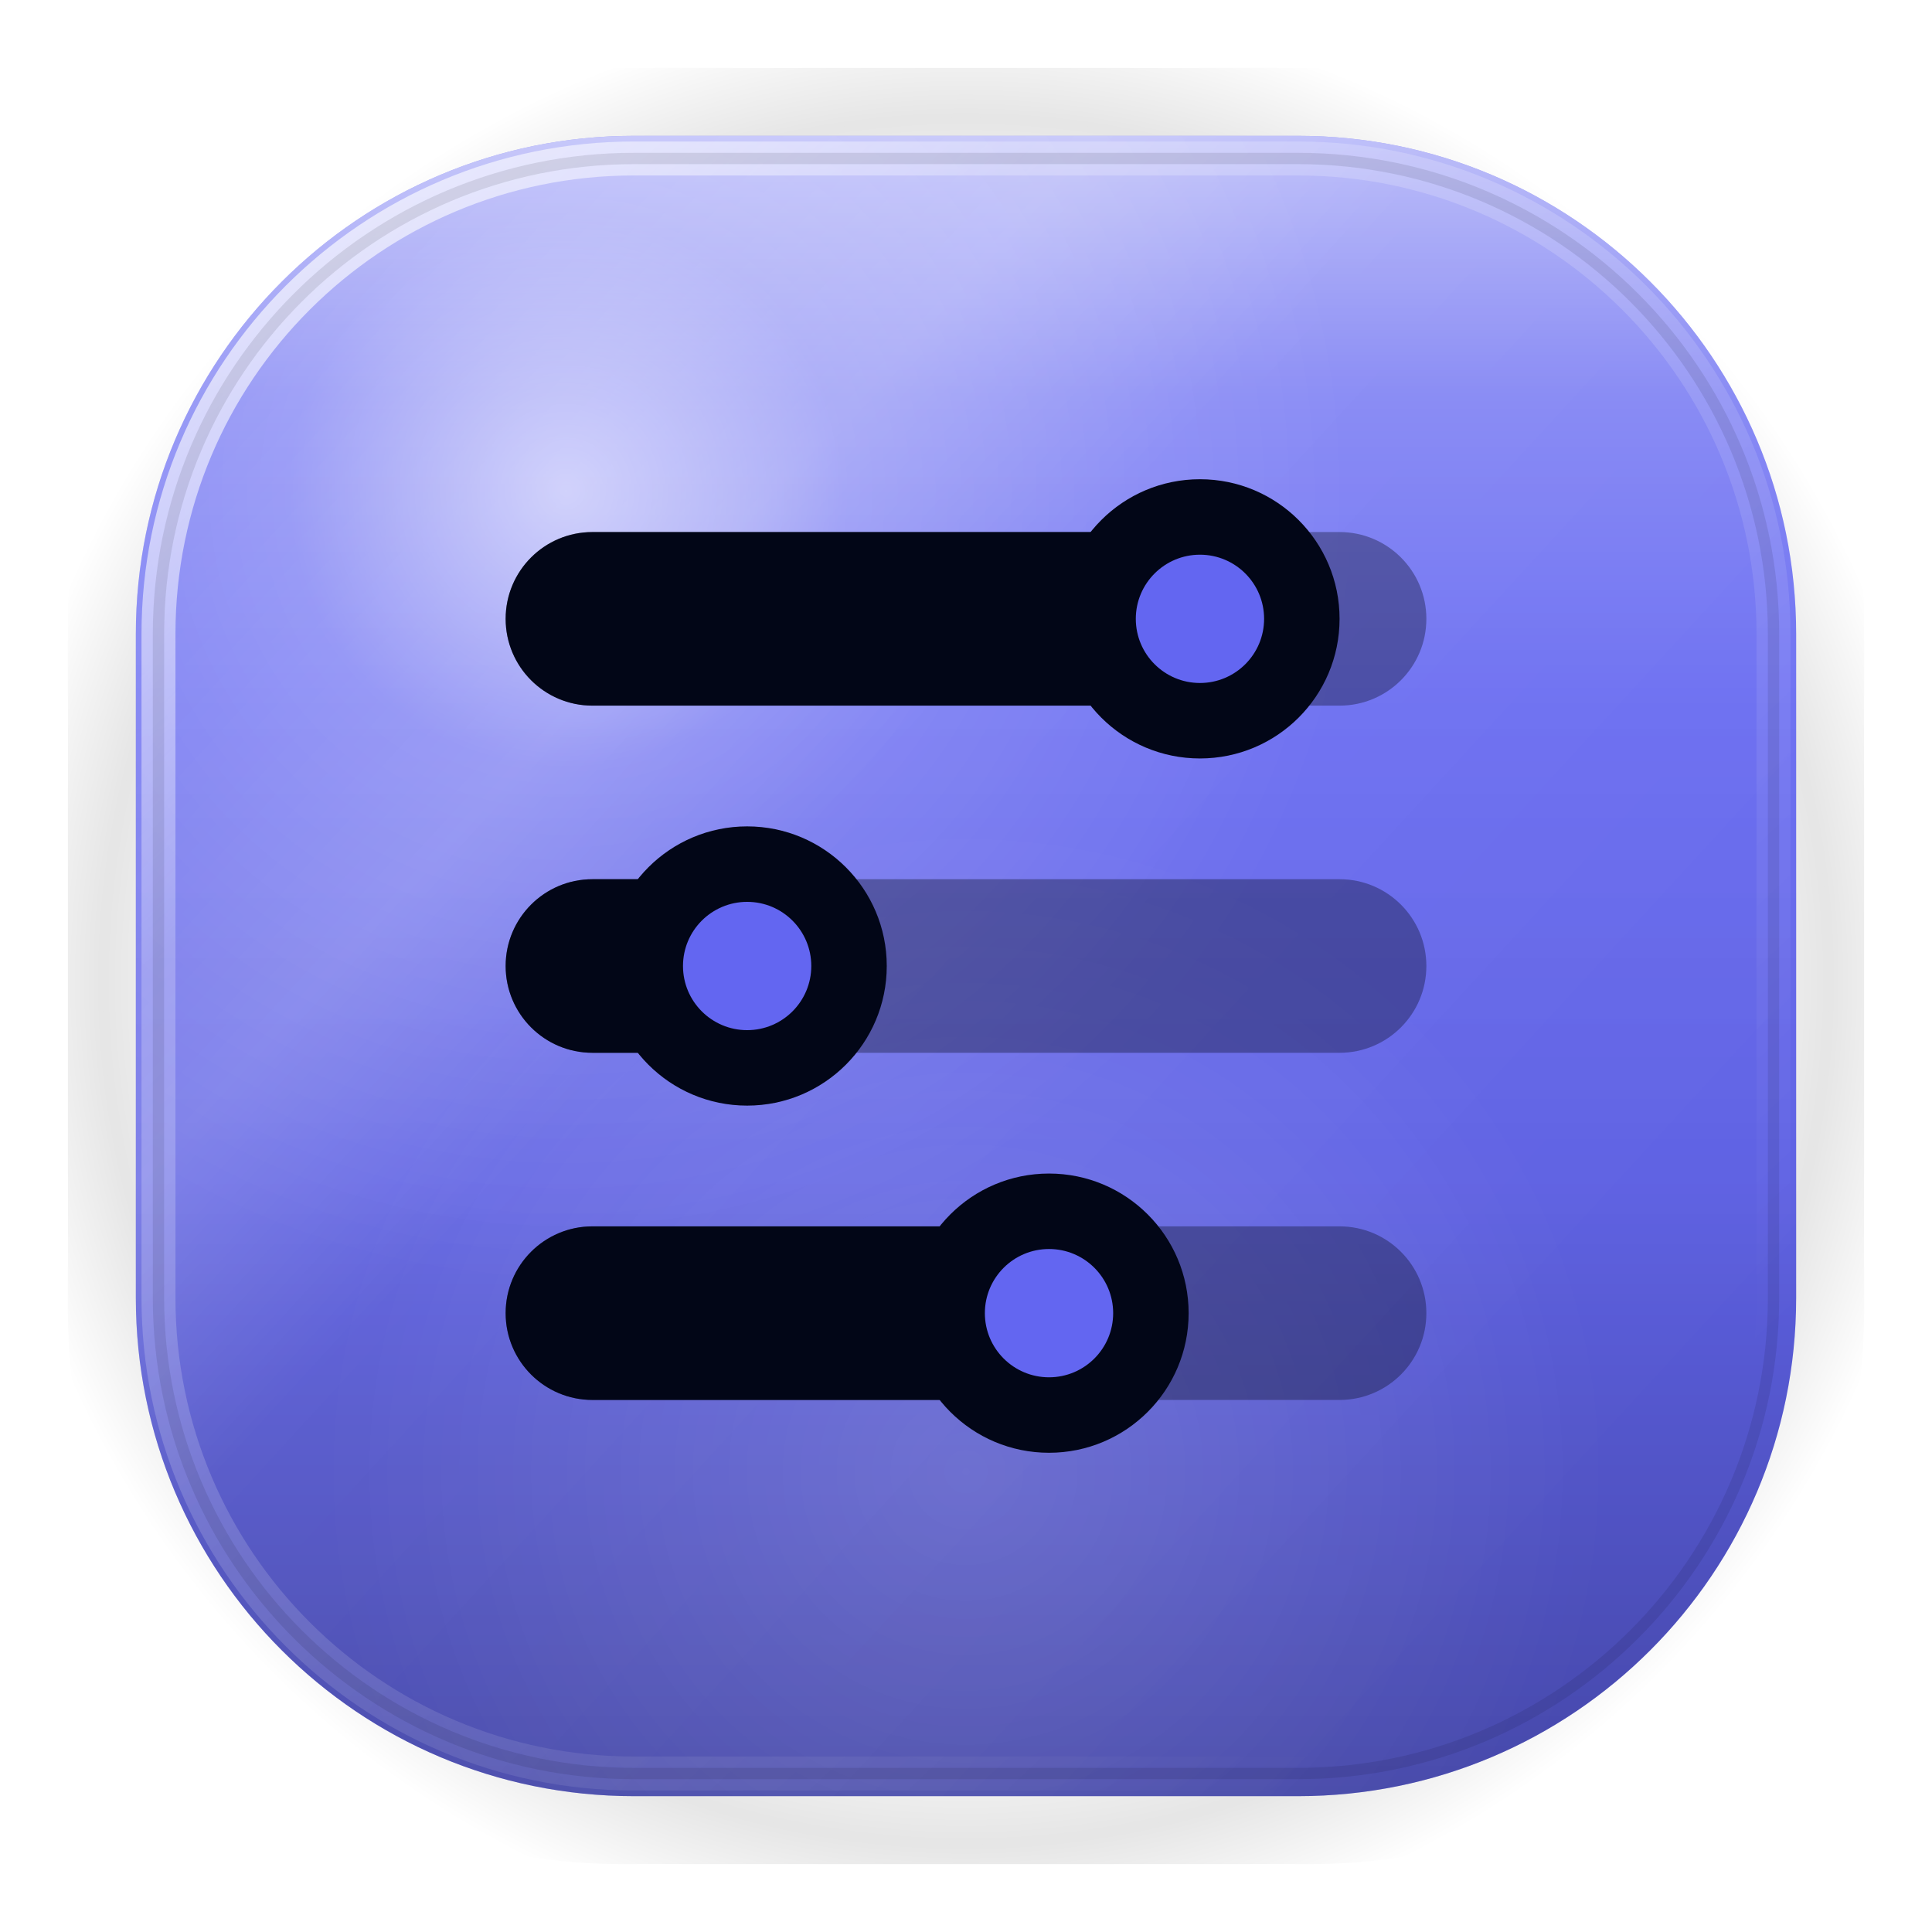
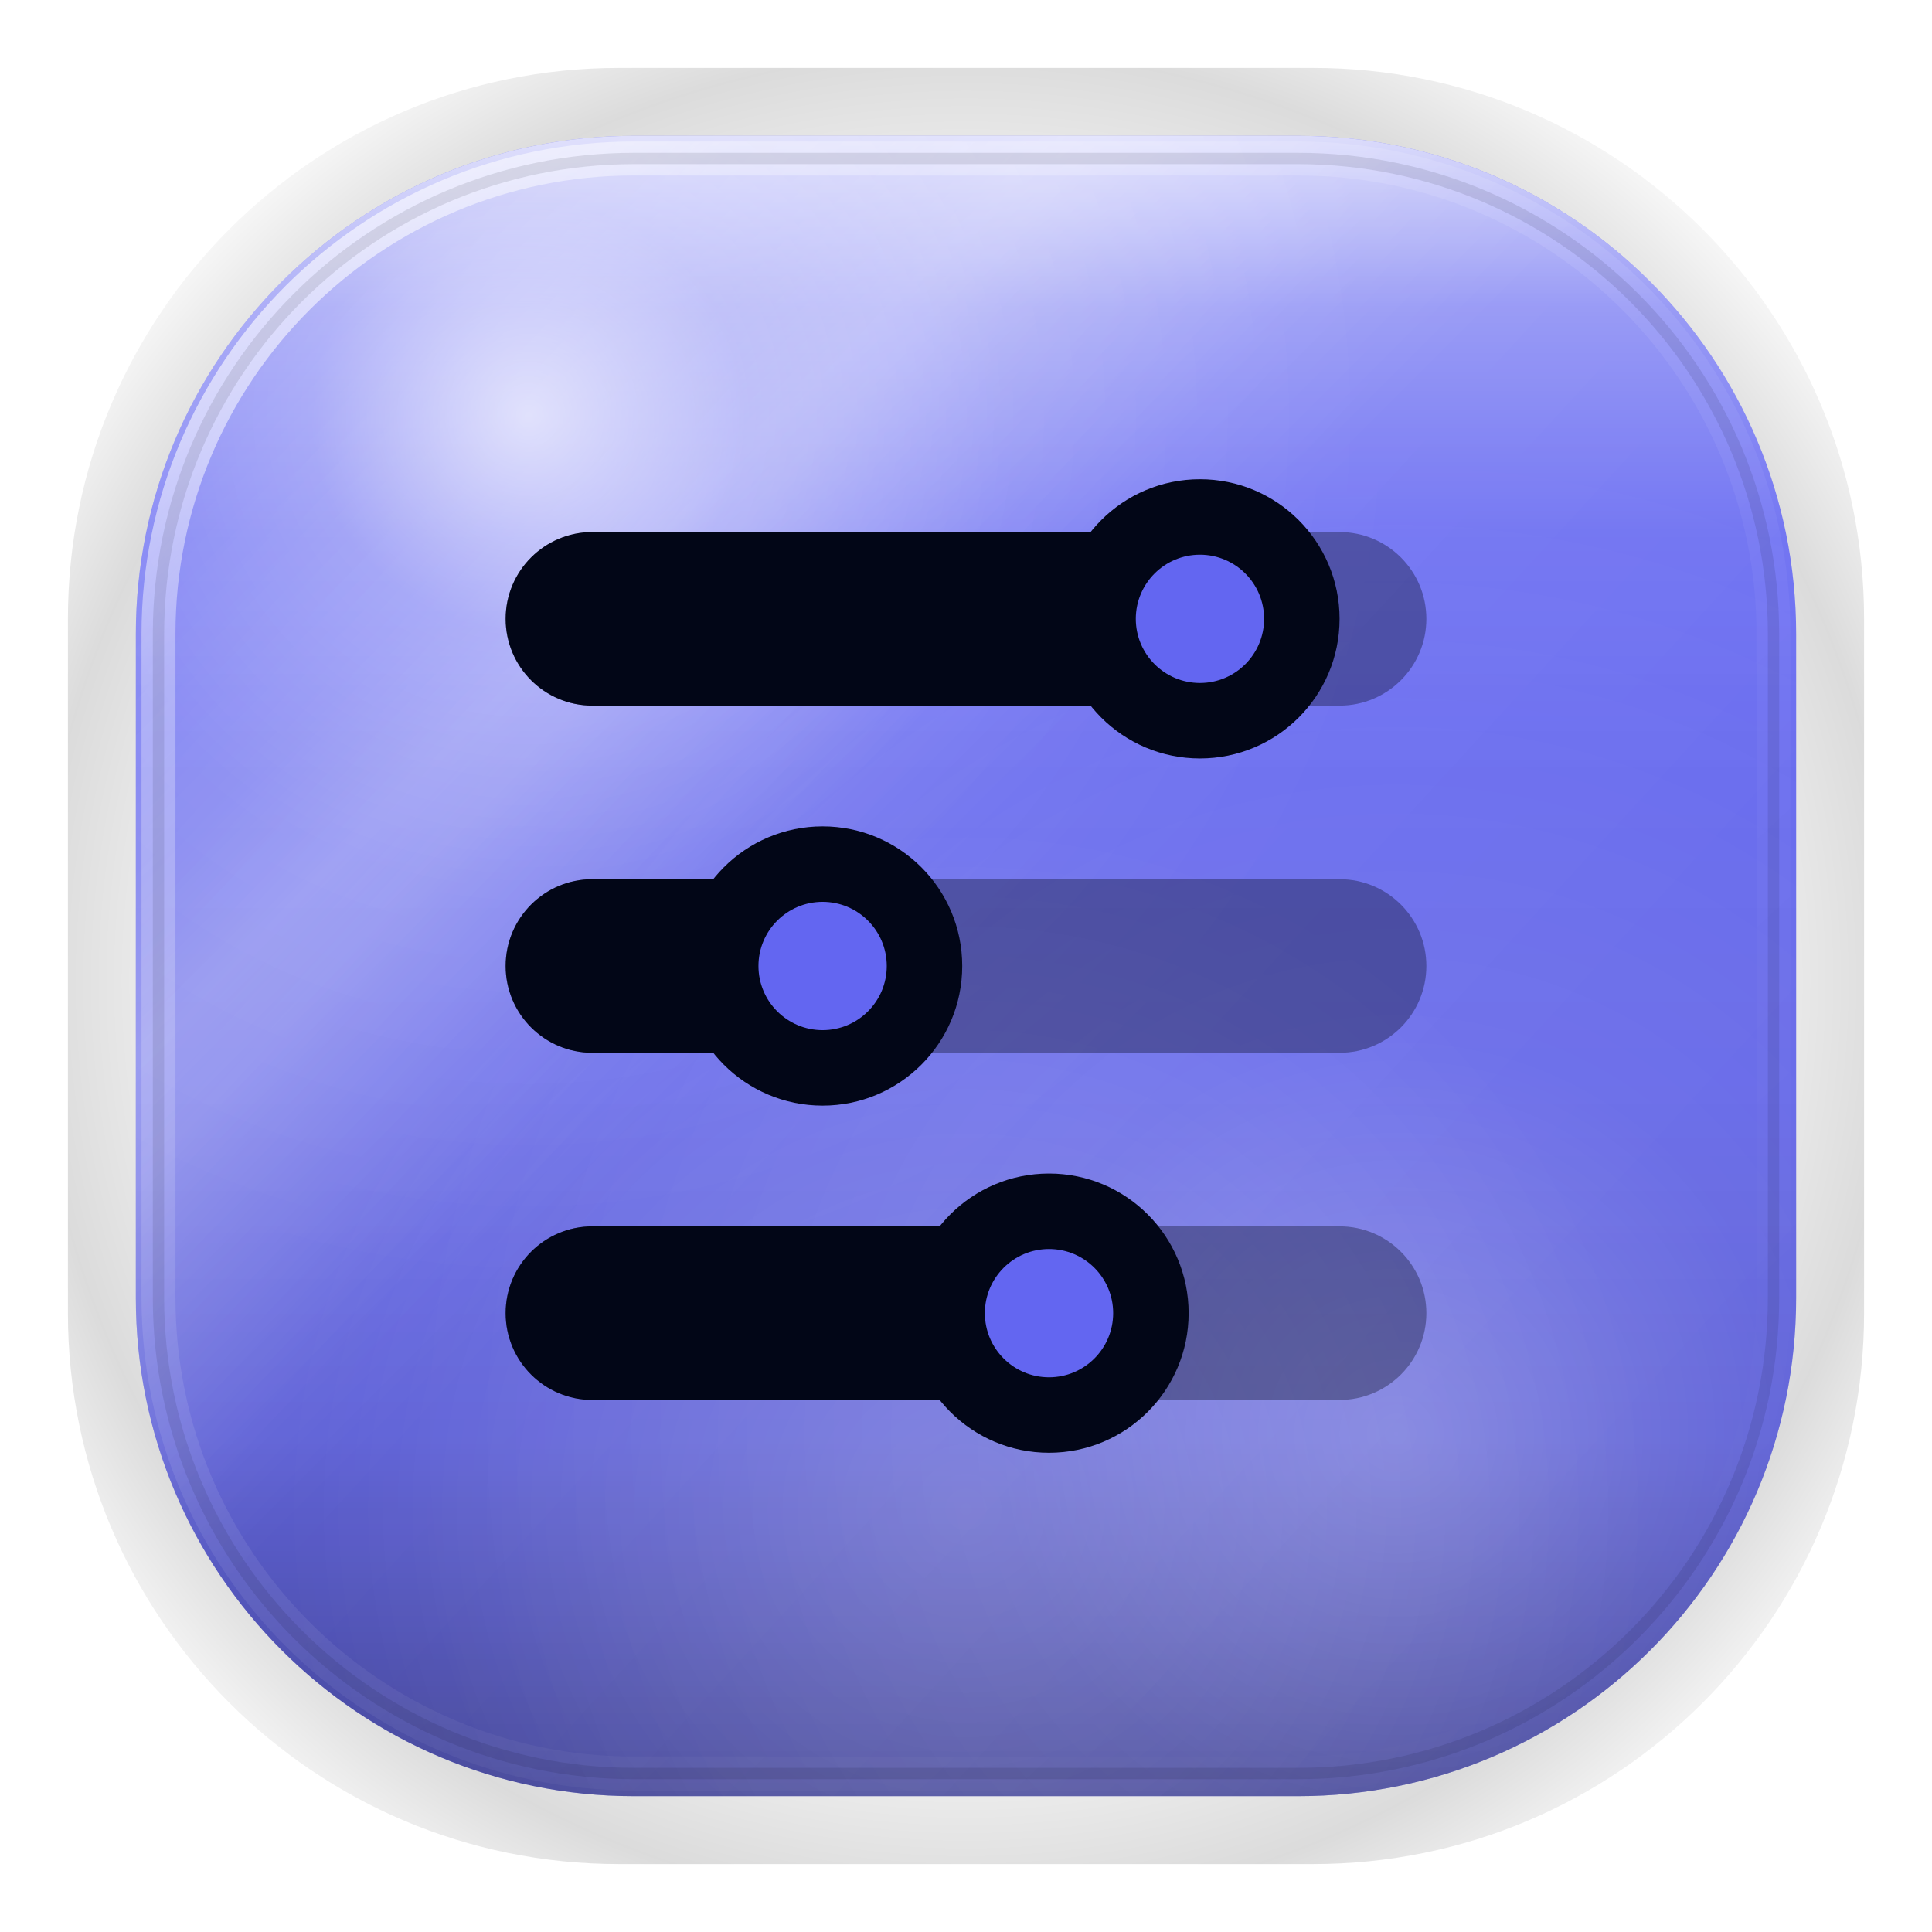
<svg xmlns="http://www.w3.org/2000/svg" width="1024" height="1024" viewBox="0 0 1024 1024">
  <defs>
    <style id="current-color-scheme" type="text/css">.ColorScheme-Text { color:#EAF2FF; }.ColorScheme-Background{ color:#111A2E; }.ColorScheme-Highlight{ color:#6366F1; }.ColorScheme-HighlightedText{ color:#020617; }.ColorScheme-PositiveText{ color:#34D399; }.ColorScheme-NeutralText{ color:#FBBF24; }.ColorScheme-NegativeText{ color:#FB7185; }.ColorScheme-Accent{ color:#6366F1; }</style>
-     <linearGradient id="moos-control-center-sheen" x1="512" y1="72" x2="512" y2="700" gradientUnits="userSpaceOnUse">
-       <stop offset="0" stop-color="#ffffff" stop-opacity=".55" />
-       <stop offset="0.22" stop-color="#ffffff" stop-opacity=".22" />
-       <stop offset="0.48" stop-color="#ffffff" stop-opacity=".06" />
+     <linearGradient id="moos-control-center-sheen" x1="512" y1="72" x2="512" y2="680" gradientUnits="userSpaceOnUse">
+       <stop offset="0" stop-color="#ffffff" stop-opacity=".72" />
+       <stop offset="0.15" stop-color="#ffffff" stop-opacity=".32" />
+       <stop offset="0.35" stop-color="#ffffff" stop-opacity=".08" />
+       <stop offset="0.55" stop-color="#ffffff" stop-opacity=".02" />
      <stop offset="1" stop-color="#ffffff" stop-opacity="0" />
    </linearGradient>
-     <linearGradient id="moos-control-center-depth" x1="512" y1="360" x2="512" y2="952" gradientUnits="userSpaceOnUse">
+     <linearGradient id="moos-control-center-depth" x1="512" y1="320" x2="512" y2="952" gradientUnits="userSpaceOnUse">
      <stop offset="0" stop-color="#000000" stop-opacity="0" />
-       <stop offset="0.45" stop-color="#000000" stop-opacity=".06" />
-       <stop offset="1" stop-color="#000000" stop-opacity=".30" />
+       <stop offset="0.40" stop-color="#000000" stop-opacity=".04" />
+       <stop offset="0.70" stop-color="#000000" stop-opacity=".12" />
+       <stop offset="1" stop-color="#000000" stop-opacity=".38" />
+     </linearGradient>
+     <linearGradient id="moos-control-center-shimmer" x1="140" y1="80" x2="880" y2="820" gradientUnits="userSpaceOnUse">
+       <stop offset="0" stop-color="#ffffff" stop-opacity="0" />
+       <stop offset="0.22" stop-color="#ffffff" stop-opacity=".14" />
+       <stop offset="0.28" stop-color="#ffffff" stop-opacity=".22" />
+       <stop offset="0.34" stop-color="#ffffff" stop-opacity=".14" />
+       <stop offset="0.50" stop-color="#ffffff" stop-opacity="0" />
+       <stop offset="1" stop-color="#ffffff" stop-opacity="0" />
    </linearGradient>
    <linearGradient id="moos-control-center-refract" x1="120" y1="100" x2="860" y2="780" gradientUnits="userSpaceOnUse">
      <stop offset="0" stop-color="#ffffff" stop-opacity="0" />
      <stop offset="0.32" stop-color="#ffffff" stop-opacity=".20" />
      <stop offset="0.46" stop-color="#ffffff" stop-opacity=".05" />
      <stop offset="1" stop-color="#ffffff" stop-opacity="0" />
    </linearGradient>
-     <radialGradient id="moos-control-center-caustic" gradientUnits="userSpaceOnUse" cx="300" cy="260" r="420">
-       <stop offset="0" stop-color="#ffffff" stop-opacity=".58" />
-       <stop offset="0.35" stop-color="#ffffff" stop-opacity=".16" />
+     <radialGradient id="moos-control-center-caustic" gradientUnits="userSpaceOnUse" cx="280" cy="220" r="460">
+       <stop offset="0" stop-color="#ffffff" stop-opacity=".68" />
+       <stop offset="0.25" stop-color="#ffffff" stop-opacity=".20" />
+       <stop offset="0.55" stop-color="#ffffff" stop-opacity=".05" />
      <stop offset="1" stop-color="#ffffff" stop-opacity="0" />
    </radialGradient>
-     <radialGradient id="moos-control-center-floor" gradientUnits="userSpaceOnUse" cx="512" cy="780" r="340">
-       <stop offset="0" stop-color="#ffffff" stop-opacity=".14" />
+     <radialGradient id="moos-control-center-rimlight" gradientUnits="userSpaceOnUse" cx="740" cy="760" r="520">
+       <stop offset="0" stop-color="#ffffff" stop-opacity=".25" />
+       <stop offset="0.40" stop-color="#ffffff" stop-opacity=".08" />
      <stop offset="1" stop-color="#ffffff" stop-opacity="0" />
    </radialGradient>
-     <linearGradient id="moos-control-center-rim-hi" x1="130" y1="80" x2="820" y2="820" gradientUnits="userSpaceOnUse">
-       <stop offset="0" stop-color="#ffffff" stop-opacity=".78" />
-       <stop offset="0.28" stop-color="#ffffff" stop-opacity=".24" />
+     <radialGradient id="moos-control-center-floor" gradientUnits="userSpaceOnUse" cx="512" cy="800" r="360">
+       <stop offset="0" stop-color="#ffffff" stop-opacity=".18" />
+       <stop offset="1" stop-color="#ffffff" stop-opacity="0" />
+     </radialGradient>
+     <linearGradient id="moos-control-center-rim-hi" x1="120" y1="60" x2="860" y2="860" gradientUnits="userSpaceOnUse">
+       <stop offset="0" stop-color="#ffffff" stop-opacity=".85" />
+       <stop offset="0.18" stop-color="#ffffff" stop-opacity=".32" />
+       <stop offset="0.42" stop-color="#ffffff" stop-opacity=".10" />
+       <stop offset="0.68" stop-color="#ffffff" stop-opacity=".04" />
      <stop offset="1" stop-color="#ffffff" stop-opacity="0" />
    </linearGradient>
-     <radialGradient id="moos-control-center-aura" gradientUnits="userSpaceOnUse" cx="512" cy="520" r="520">
-       <stop offset="0.72" stop-color="#000000" stop-opacity="0" />
-       <stop offset="0.88" stop-color="#000000" stop-opacity=".10" />
+     <radialGradient id="moos-control-center-aura" gradientUnits="userSpaceOnUse" cx="512" cy="520" r="580">
+       <stop offset="0.60" stop-color="#000000" stop-opacity="0" />
+       <stop offset="0.85" stop-color="#000000" stop-opacity=".14" />
      <stop offset="1" stop-color="#000000" stop-opacity="0" />
    </radialGradient>
  </defs>
  <rect fill="url(#moos-control-center-aura)" x="36" y="36" width="952" height="952" rx="292" />
  <rect class="ColorScheme-Highlight" fill="currentColor" x="72" y="72" width="880" height="880" rx="264" />
+   <rect fill="url(#moos-control-center-depth)" x="72" y="72" width="880" height="880" rx="264" />
  <rect fill="url(#moos-control-center-sheen)" x="72" y="72" width="880" height="880" rx="264" />
-   <rect fill="url(#moos-control-center-depth)" x="72" y="72" width="880" height="880" rx="264" />
+   <rect fill="url(#moos-control-center-shimmer)" x="72" y="72" width="880" height="880" rx="264" />
  <rect fill="url(#moos-control-center-refract)" x="72" y="72" width="880" height="880" rx="264" />
  <rect fill="url(#moos-control-center-caustic)" x="72" y="72" width="880" height="880" rx="264" />
+   <rect fill="url(#moos-control-center-rimlight)" x="72" y="72" width="880" height="880" rx="264" />
  <rect fill="url(#moos-control-center-floor)" x="72" y="72" width="880" height="880" rx="264" />
  <rect fill="none" stroke="url(#moos-control-center-rim-hi)" stroke-width="18" x="84" y="84" width="856" height="856" rx="252" />
  <rect class="ColorScheme-HighlightedText" fill="none" stroke="currentColor" stroke-opacity=".10" stroke-width="6" x="84" y="84" width="856" height="856" rx="252" />
  <g class="ColorScheme-HighlightedText" fill="currentColor">
    <rect x="268" y="282" width="488" height="92" rx="46" opacity=".34" />
    <rect x="268" y="466" width="488" height="92" rx="46" opacity=".34" />
    <rect x="268" y="650" width="488" height="92" rx="46" opacity=".34" />
    <rect x="268" y="282" width="368" height="92" rx="46" />
-     <rect x="268" y="466" width="128" height="92" rx="46" />
+     <rect x="268" y="466" width="168" height="92" rx="46" />
    <rect x="268" y="650" width="288" height="92" rx="46" />
    <circle cx="636" cy="328" r="74" />
-     <circle cx="396" cy="512" r="74" />
+     <circle cx="436" cy="512" r="74" />
    <circle cx="556" cy="696" r="74" />
  </g>
  <g class="ColorScheme-Highlight" fill="currentColor">
    <circle cx="636" cy="328" r="34" />
-     <circle cx="396" cy="512" r="34" />
+     <circle cx="436" cy="512" r="34" />
    <circle cx="556" cy="696" r="34" />
  </g>
</svg>
